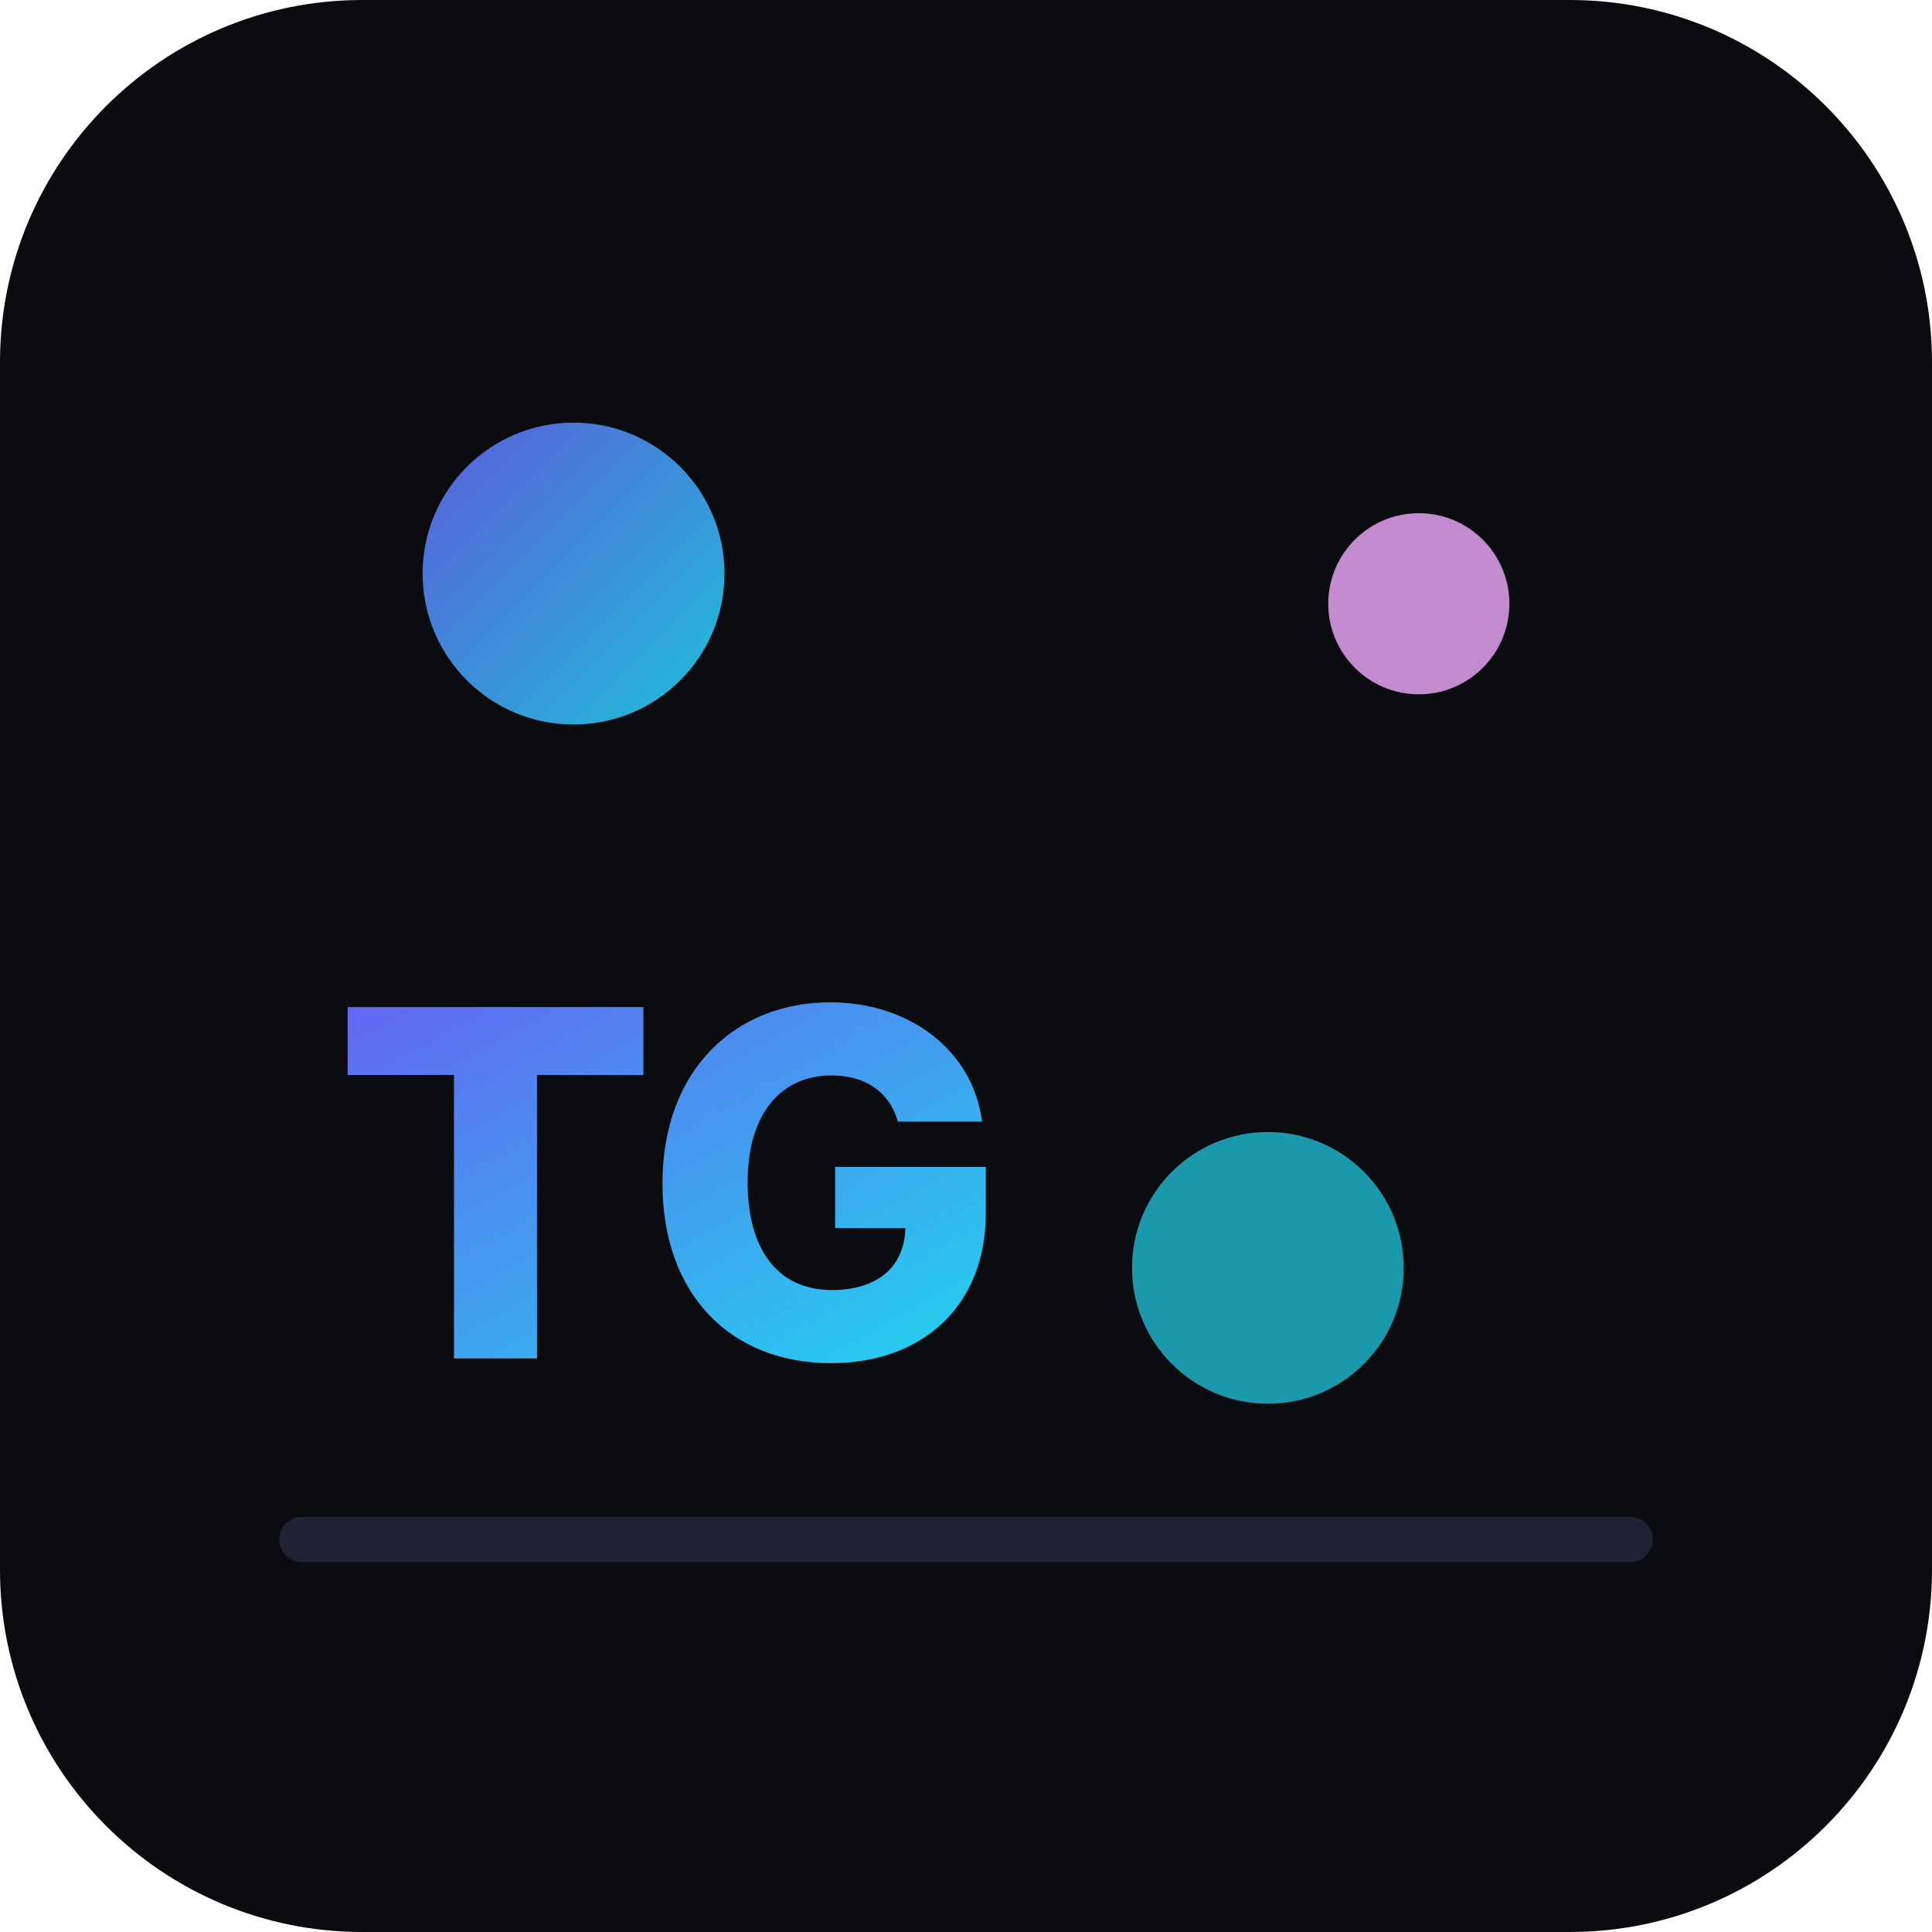
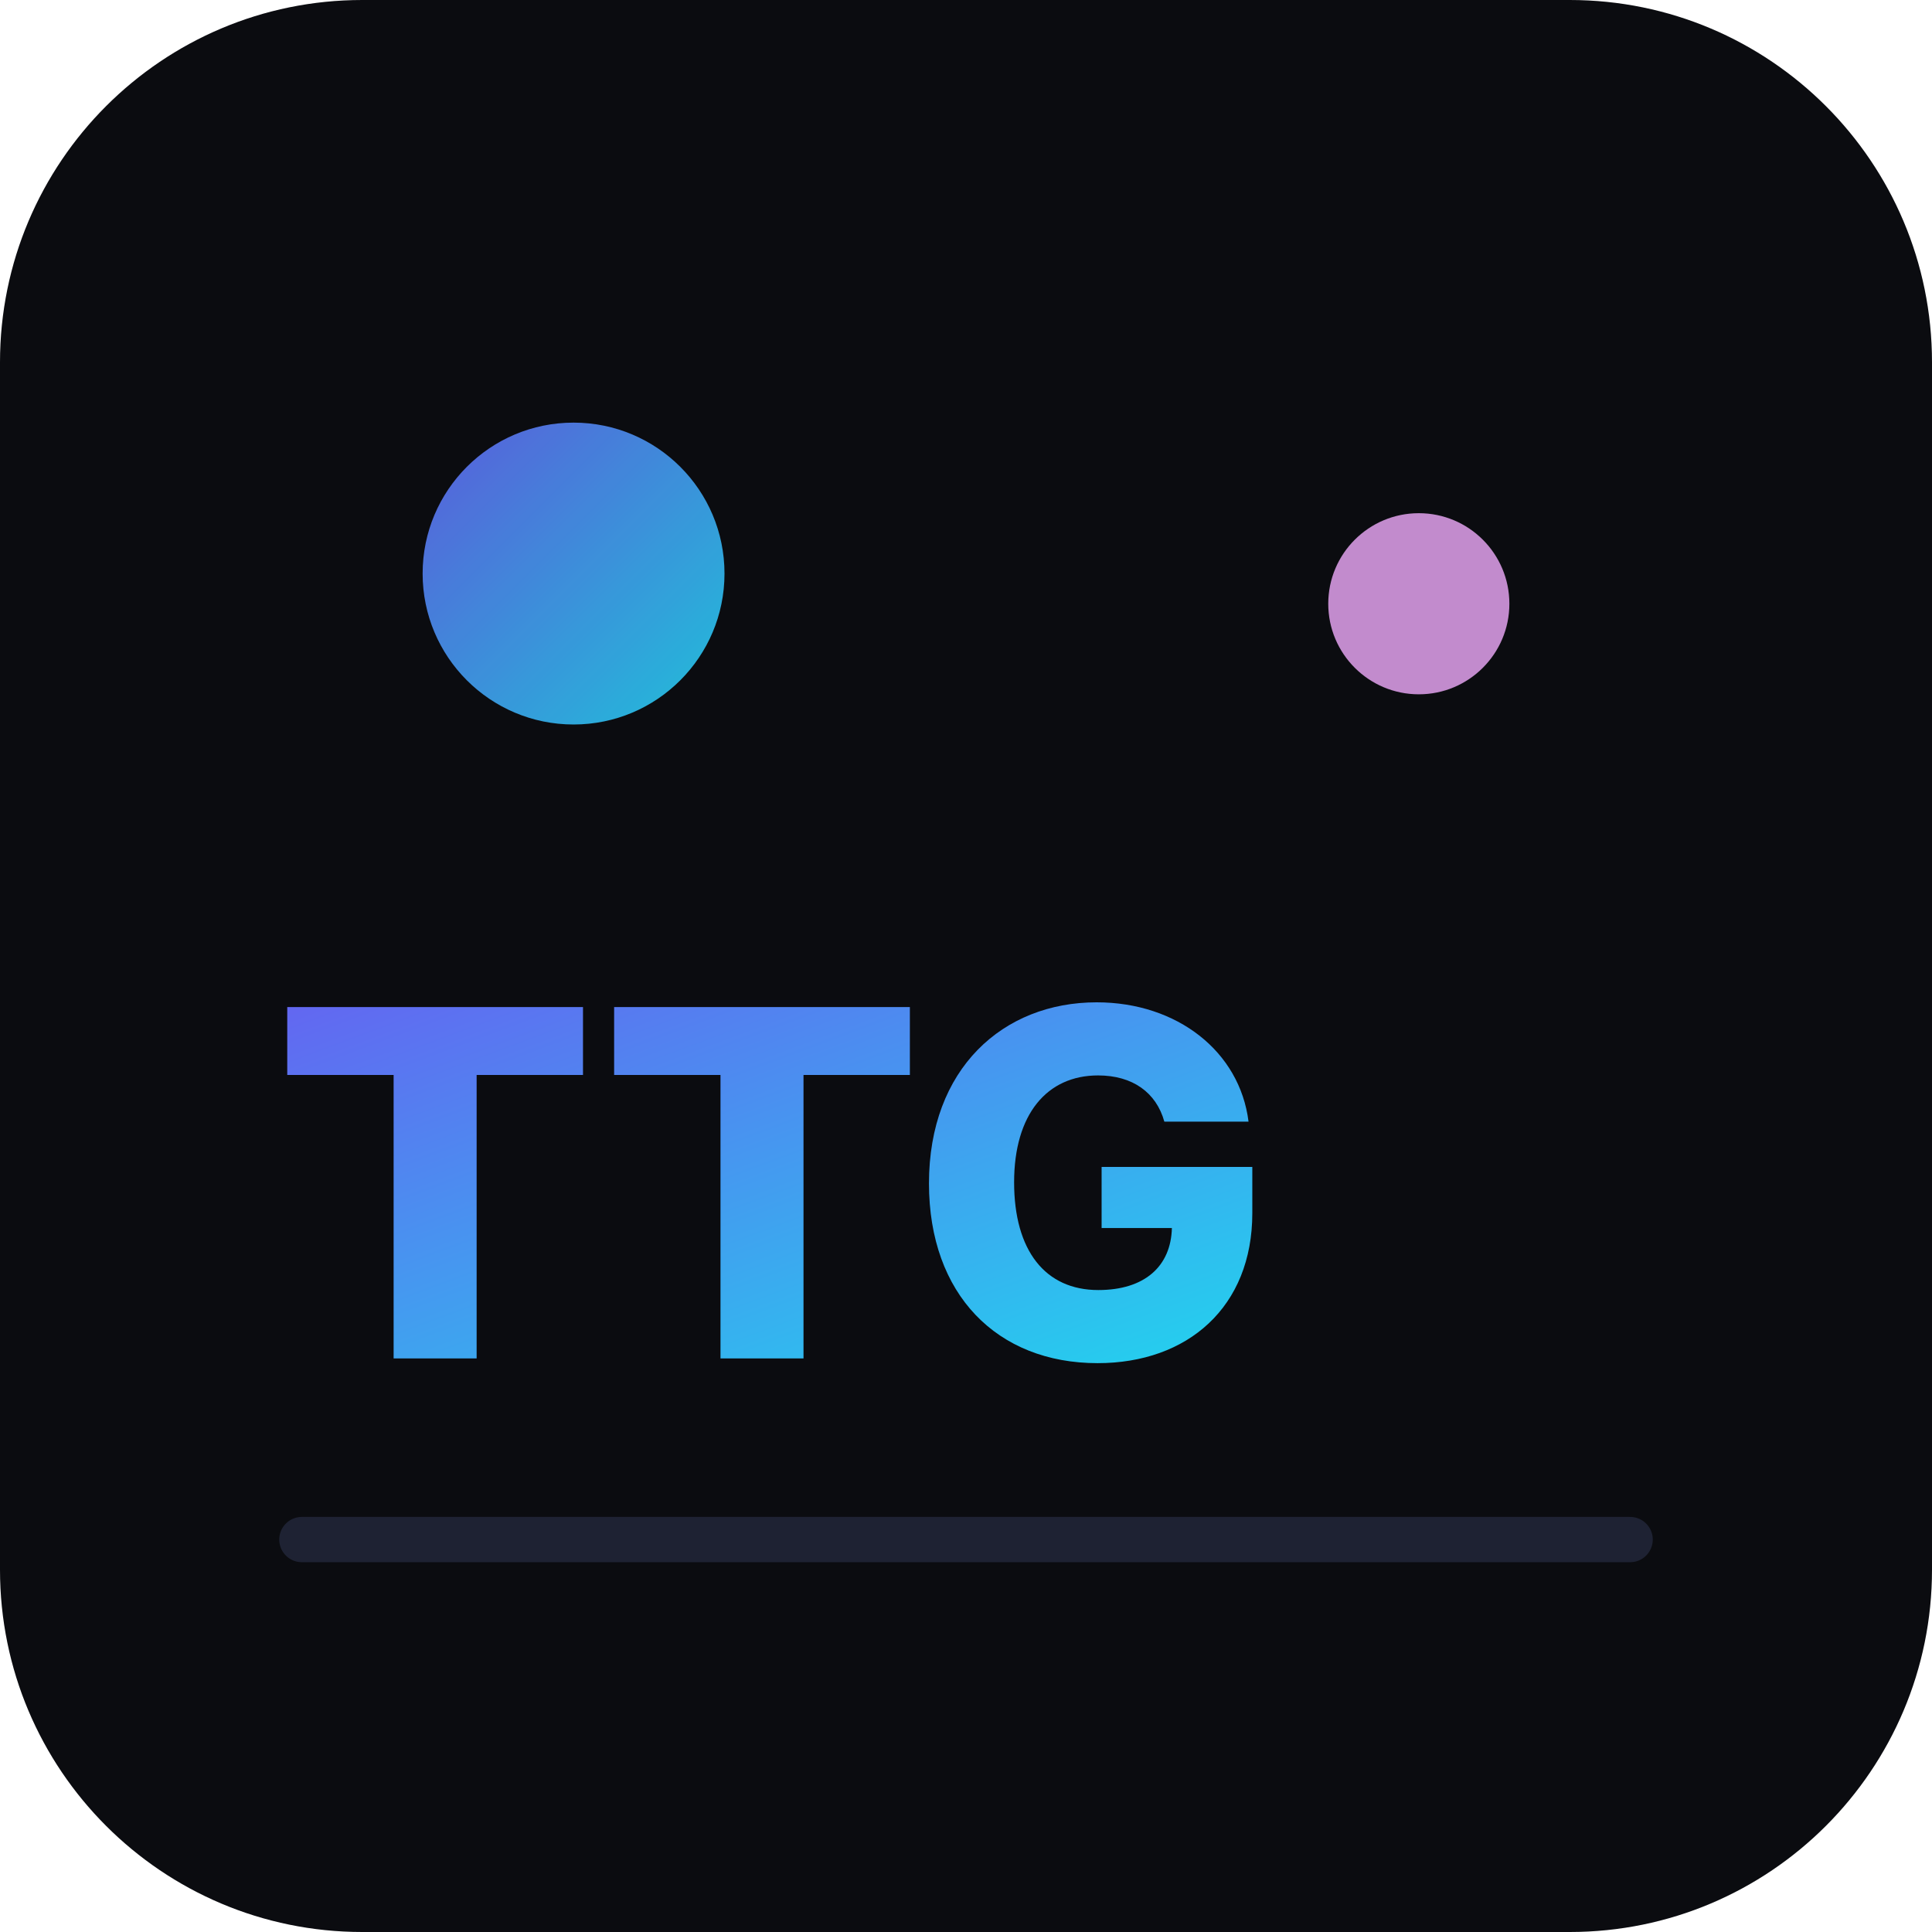
<svg xmlns="http://www.w3.org/2000/svg" width="256" height="256" viewBox="0 0 256 256">
  <defs>
    <linearGradient id="g" x1="0" y1="0" x2="1" y2="1">
      <stop offset="0" stop-color="#6366f1" />
      <stop offset="1" stop-color="#22d3ee" />
    </linearGradient>
  </defs>
  <rect width="256" height="256" rx="48" fill="#0b0c10" />
  <g transform="translate(28,28)">
    <circle cx="48" cy="48" r="20" fill="url(#g)" opacity="0.9" />
    <circle cx="160" cy="52" r="12" fill="#f0abfc" opacity="0.8" />
-     <circle cx="140" cy="140" r="18" fill="#22d3ee" opacity="0.7" />
    <path d="M12 176h176" stroke="#1e2233" stroke-width="6" stroke-linecap="round" />
-     <text x="16" y="152" font-family="Inter, system-ui, sans-serif" font-size="64" font-weight="800" fill="url(#g)">TG</text>
+     <text x="8" y="152" font-family="Inter, system-ui, sans-serif" font-size="64" font-weight="800" fill="url(#g)">TTG</text>
  </g>
</svg>
